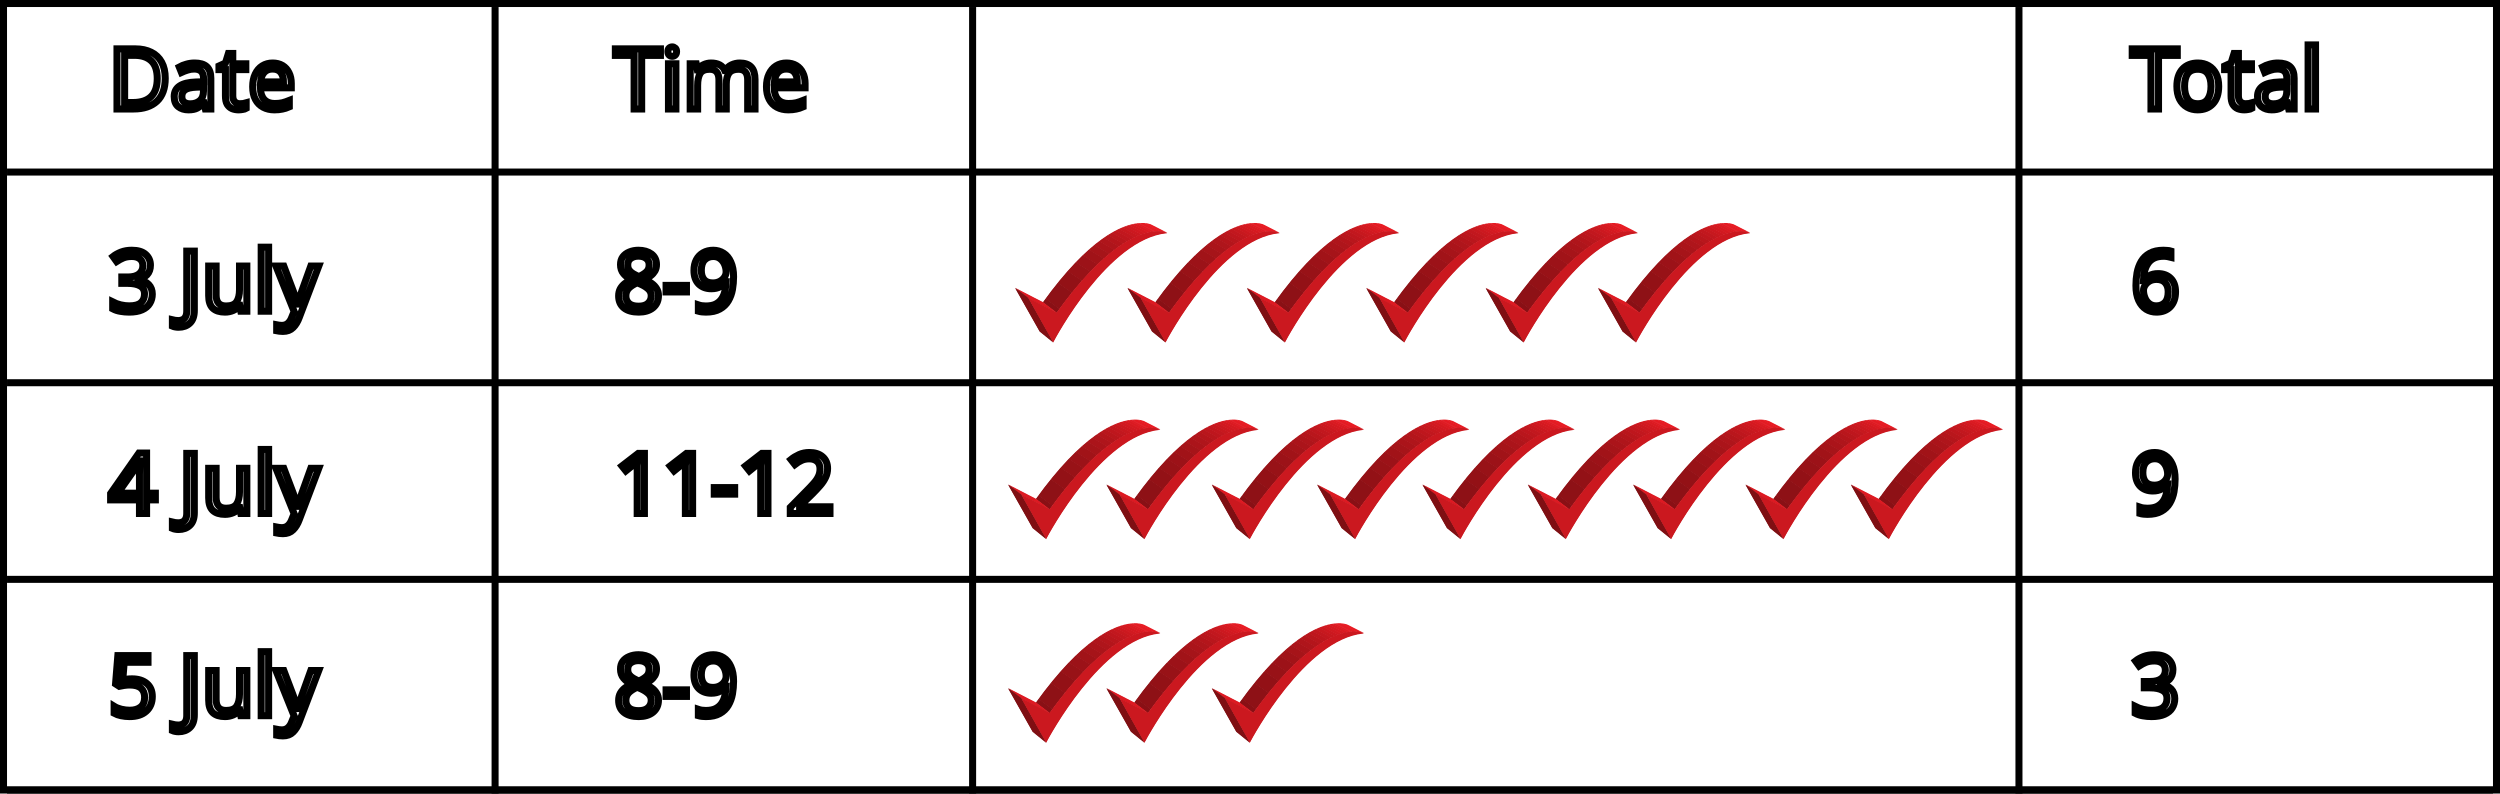
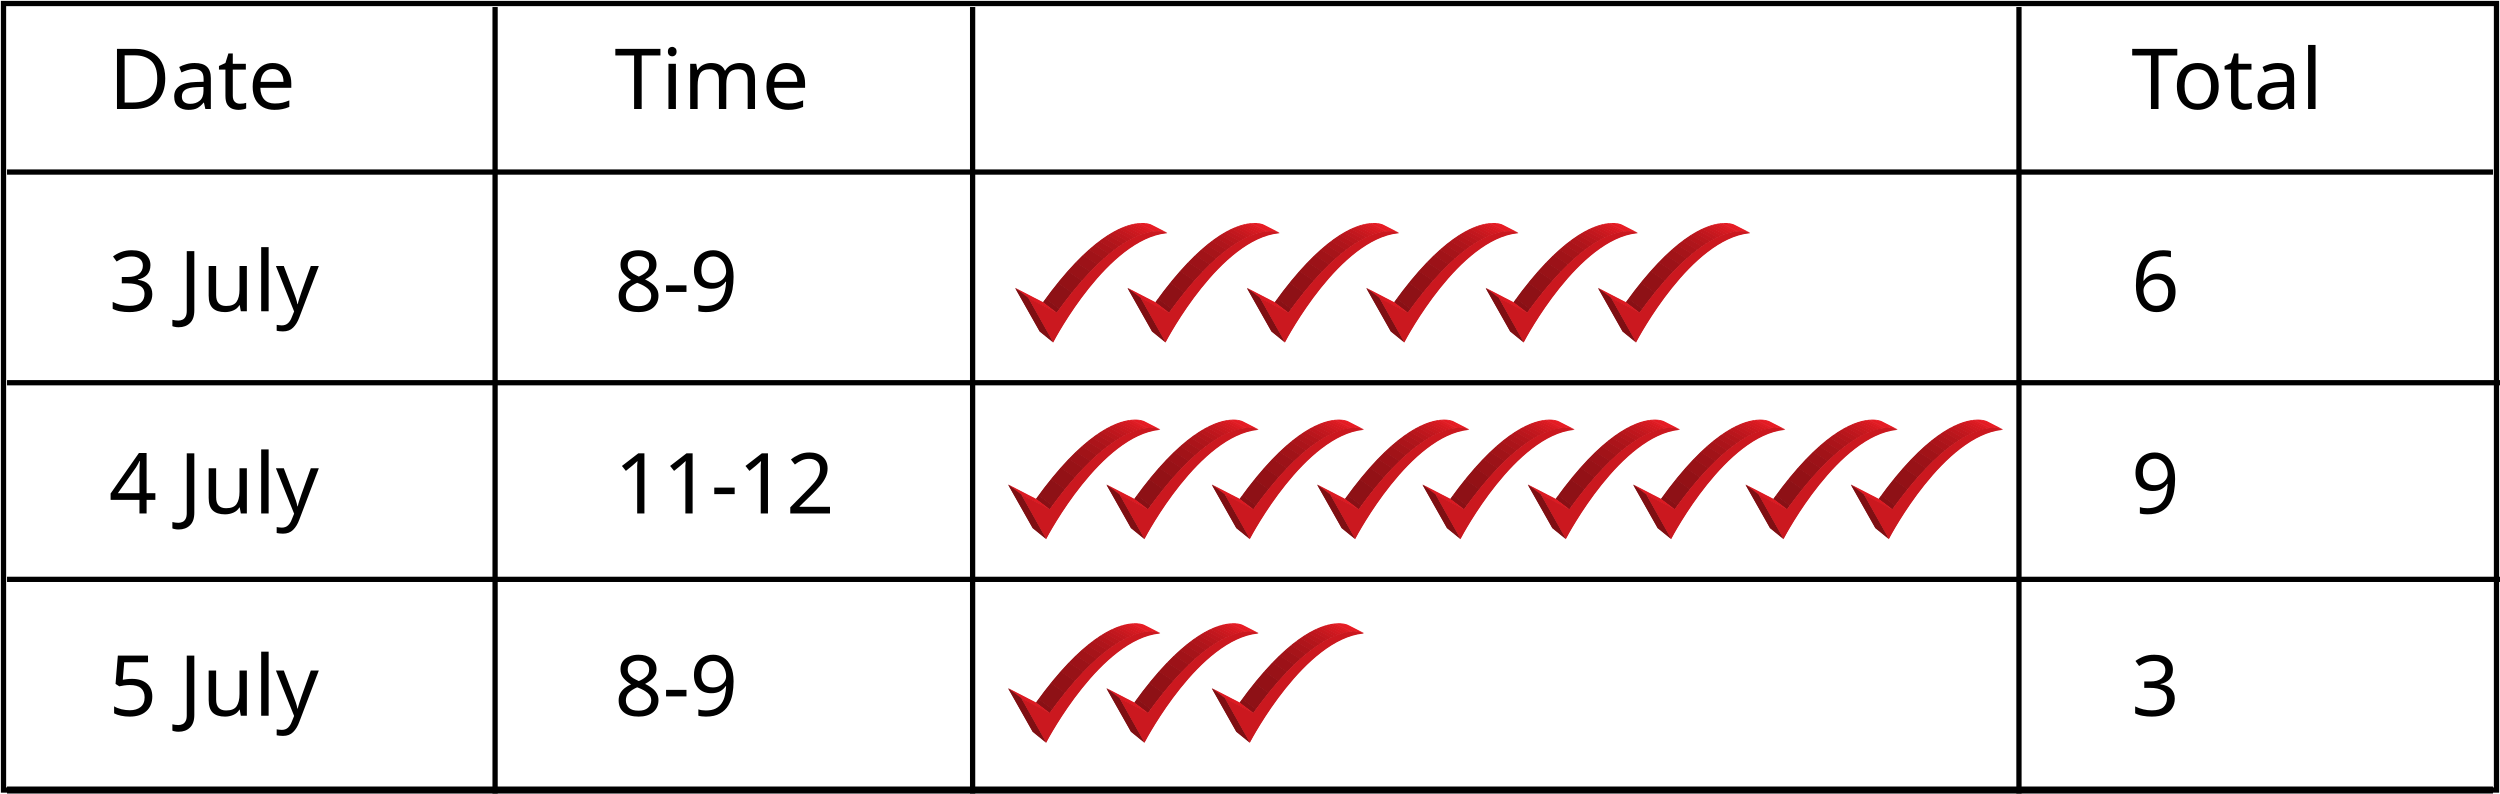
<svg xmlns="http://www.w3.org/2000/svg" xmlns:xlink="http://www.w3.org/1999/xlink" version="1.1" id="Layer_1" x="0px" y="0px" width="356px" height="113px" viewBox="0 0 356 113" enable-background="new 0 0 356 113" xml:space="preserve">
-   <symbol id="Check_Mark" viewBox="-54.474 -41.663 108.951 83.321">
+   <symbol id="Check_Mark" viewBox="-54.476 -41.661 108.951 83.322">
    <g>
      <g>
        <g enable-background="new    ">
          <g enable-background="new    ">
-             <defs>
-               <path id="SVGID_1_" enable-background="new    " d="M44.976,35.801l-11.275,5.716c1.545,0.15,2.893,0.168,4.046,0.11        c1.152-0.058,2.111-0.191,2.883-0.346c0.771-0.155,1.354-0.33,1.754-0.472c0.4-0.142,0.618-0.25,0.657-0.27l11.436-5.706        c-0.04,0.02-0.261,0.13-0.667,0.273c-0.407,0.144-1,0.321-1.783,0.477c-0.784,0.155-1.76,0.289-2.932,0.344        C47.921,35.983,46.55,35.96,44.976,35.801z" />
-             </defs>
-             <clipPath id="SVGID_2_">
-               <use xlink:href="#SVGID_1_" overflow="visible" />
-             </clipPath>
-             <g clip-path="url(#SVGID_2_)" enable-background="new    ">
-               <path fill="#DF1A22" d="M44.976,35.801l-11.275,5.716c0.09,0.008,0.179,0.017,0.268,0.024s0.176,0.016,0.264,0.022        s0.174,0.014,0.26,0.02c0.085,0.006,0.171,0.012,0.255,0.018l11.294-5.711c-0.086-0.006-0.173-0.012-0.26-0.019        c-0.087-0.006-0.175-0.014-0.264-0.021s-0.178-0.015-0.269-0.023C45.158,35.819,45.067,35.811,44.976,35.801" />
-               <path fill="#E41B23" d="M46.041,35.891l-11.294,5.711c0.335,0.021,0.659,0.036,0.973,0.045s0.617,0.013,0.91,0.012        c0.293-0.001,0.576-0.008,0.848-0.018c0.272-0.011,0.534-0.025,0.786-0.044l11.356-5.699c-0.256,0.018-0.523,0.032-0.8,0.042        c-0.277,0.01-0.565,0.015-0.863,0.016c-0.298,0-0.607-0.004-0.926-0.015C46.712,35.93,46.382,35.914,46.041,35.891" />
-               <path fill="#E81B23" d="M49.621,35.897l-11.356,5.699c0.518-0.038,0.993-0.091,1.425-0.153        c0.432-0.063,0.822-0.134,1.169-0.209c0.347-0.075,0.652-0.154,0.916-0.23s0.486-0.15,0.667-0.215l11.427-5.703        c-0.184,0.066-0.41,0.141-0.678,0.218c-0.268,0.077-0.578,0.156-0.931,0.232c-0.353,0.075-0.749,0.147-1.188,0.209        C50.631,35.808,50.148,35.86,49.621,35.897" />
-               <path fill="#E41B23" d="M53.868,35.086l-11.427,5.703c0.091-0.033,0.171-0.064,0.242-0.092c0.07-0.028,0.13-0.053,0.18-0.075        c0.05-0.021,0.09-0.04,0.119-0.054c0.03-0.014,0.049-0.023,0.059-0.028l11.436-5.706c-0.009,0.005-0.029,0.015-0.059,0.029        c-0.03,0.014-0.07,0.033-0.121,0.054c-0.051,0.022-0.112,0.048-0.183,0.076S53.96,35.053,53.868,35.086" />
+             <g>
+               <defs>
+                 <path id="SVGID_1_" d="M44.975,35.803L33.7,41.519c1.545,0.15,2.893,0.168,4.046,0.11c1.152-0.058,2.111-0.191,2.883-0.346         c0.771-0.155,1.354-0.33,1.754-0.473c0.4-0.142,0.618-0.25,0.657-0.27l11.436-5.706c-0.04,0.02-0.261,0.13-0.667,0.273         c-0.407,0.144-1,0.32-1.783,0.477c-0.784,0.155-1.76,0.289-2.932,0.344C47.919,35.985,46.548,35.962,44.975,35.803z" />
+               </defs>
+               <clipPath id="SVGID_2_">
+                 <use xlink:href="#SVGID_1_" overflow="visible" />
+               </clipPath>
+               <g clip-path="url(#SVGID_2_)" enable-background="new    ">
+                 <path fill="#DF1A22" d="M44.975,35.803L33.7,41.519c0.09,0.009,0.179,0.018,0.268,0.024c0.089,0.007,0.176,0.016,0.264,0.022         c0.088,0.006,0.174,0.014,0.26,0.02c0.085,0.006,0.171,0.012,0.255,0.018l11.294-5.711c-0.086-0.006-0.173-0.012-0.26-0.019         c-0.087-0.006-0.175-0.014-0.264-0.021c-0.089-0.007-0.178-0.015-0.269-0.022S45.065,35.813,44.975,35.803" />
+                 <path fill="#E41B23" d="M46.04,35.893l-11.294,5.711c0.335,0.021,0.659,0.036,0.973,0.046         c0.314,0.009,0.617,0.013,0.91,0.012s0.576-0.008,0.848-0.019s0.534-0.024,0.786-0.044L49.619,35.9         c-0.256,0.018-0.523,0.031-0.8,0.042c-0.277,0.01-0.565,0.015-0.863,0.016c-0.298,0-0.607-0.004-0.926-0.015         C46.71,35.932,46.38,35.916,46.04,35.893" />
+                 <path fill="#E81B23" d="M49.62,35.899l-11.356,5.698c0.518-0.038,0.993-0.091,1.425-0.152         c0.432-0.063,0.822-0.135,1.169-0.209c0.347-0.075,0.652-0.154,0.916-0.23c0.264-0.076,0.486-0.15,0.667-0.215l11.427-5.703         c-0.184,0.066-0.41,0.141-0.678,0.218s-0.578,0.156-0.931,0.232c-0.353,0.075-0.749,0.146-1.188,0.209         C50.629,35.81,50.146,35.862,49.62,35.899" />
+                 <path fill="#E41B23" d="M53.867,35.088l-11.427,5.703c0.091-0.033,0.171-0.064,0.242-0.092c0.07-0.028,0.13-0.054,0.18-0.075         c0.05-0.021,0.09-0.04,0.119-0.054c0.03-0.015,0.049-0.023,0.059-0.028l11.436-5.706c-0.009,0.005-0.029,0.015-0.059,0.029         c-0.03,0.014-0.07,0.033-0.121,0.054c-0.051,0.022-0.112,0.048-0.183,0.076C54.042,35.023,53.958,35.055,53.867,35.088" />
+               </g>
            </g>
          </g>
          <g enable-background="new    ">
-             <defs>
-               <path id="SVGID_3_" enable-background="new    " d="M-24.778-20.981l-9.786,7.209c8.252,11.21,15.922,20.216,22.968,27.431        c7.026,7.195,13.423,12.6,19.158,16.637c5.714,4.023,10.769,6.686,15.138,8.415c4.354,1.722,8.027,2.517,11.001,2.806        l11.275-5.716c-3.028-0.306-6.772-1.13-11.211-2.906c-4.456-1.782-9.614-4.523-15.45-8.657        C12.457,20.089,5.919,14.54-1.268,7.156C-8.475-0.248-16.325-9.486-24.778-20.981z" />
-             </defs>
-             <clipPath id="SVGID_4_">
-               <use xlink:href="#SVGID_3_" overflow="visible" />
-             </clipPath>
-             <g clip-path="url(#SVGID_4_)" enable-background="new    ">
-               <path fill="#891015" d="M-24.778-20.981l-9.786,7.209c0.161,0.218,0.321,0.435,0.48,0.651c0.16,0.216,0.32,0.432,0.479,0.646        c0.16,0.215,0.319,0.429,0.479,0.642s0.318,0.425,0.477,0.637l9.833-7.144c-0.163-0.217-0.325-0.435-0.488-0.653        s-0.326-0.438-0.49-0.658s-0.327-0.441-0.491-0.663S-24.614-20.757-24.778-20.981" />
-               <path fill="#8E1116" d="M-22.816-18.339l-9.833,7.144c0.75,0.999,1.496,1.98,2.236,2.943c0.74,0.962,1.476,1.907,2.206,2.834        s1.456,1.836,2.176,2.729c0.72,0.892,1.436,1.766,2.146,2.624l10.042-6.859c-0.727-0.879-1.459-1.776-2.196-2.691        c-0.737-0.915-1.48-1.848-2.228-2.798c-0.748-0.951-1.501-1.92-2.259-2.907C-21.285-16.309-22.048-17.314-22.816-18.339" />
-               <path fill="#931116" d="M-13.843-6.925l-10.042,6.859c0.601,0.726,1.198,1.439,1.792,2.141        c0.593,0.702,1.184,1.391,1.77,2.069c0.586,0.677,1.169,1.343,1.748,1.997c0.579,0.654,1.154,1.296,1.725,1.927l10.208-6.649        c-0.585-0.647-1.173-1.306-1.766-1.977s-1.188-1.354-1.789-2.049c-0.6-0.695-1.204-1.402-1.812-2.122        C-12.616-5.448-13.228-6.18-13.843-6.925" />
-               <path fill="#981217" d="M-6.643,1.419l-10.208,6.649c0.5,0.552,0.998,1.095,1.492,1.63c0.495,0.535,0.986,1.061,1.474,1.578        c0.488,0.517,0.974,1.026,1.457,1.526c0.483,0.5,0.962,0.992,1.439,1.476l10.343-6.487C-1.134,7.295-1.625,6.79-2.118,6.277        c-0.494-0.514-0.991-1.036-1.49-1.566c-0.5-0.531-1.002-1.07-1.508-1.619C-5.623,2.543-6.131,1.985-6.643,1.419" />
-               <path fill="#9C1218" d="M-0.646,7.792l-10.343,6.487c0.426,0.432,0.851,0.858,1.272,1.278s0.841,0.832,1.258,1.239        c0.417,0.406,0.831,0.806,1.243,1.2s0.822,0.781,1.229,1.162l10.456-6.359c-0.417-0.391-0.835-0.789-1.257-1.192        c-0.421-0.404-0.845-0.814-1.271-1.232C1.514,9.957,1.085,9.533,0.654,9.103C0.223,8.672-0.21,8.235-0.646,7.792" />
-               <path fill="#A11318" d="M4.469,12.798l-10.456,6.359c0.374,0.35,0.746,0.694,1.116,1.034c0.37,0.339,0.738,0.673,1.104,1.002        s0.729,0.653,1.091,0.972s0.721,0.633,1.079,0.942l10.554-6.254c-0.365-0.317-0.733-0.639-1.103-0.966        c-0.37-0.328-0.742-0.66-1.115-0.998c-0.374-0.338-0.75-0.681-1.128-1.029C5.231,13.511,4.851,13.158,4.469,12.798" />
-               <path fill="#A61419" d="M8.956,16.853l-10.554,6.254c0.333,0.287,0.664,0.57,0.993,0.849c0.329,0.279,0.657,0.554,0.982,0.824        s0.65,0.537,0.972,0.799c0.322,0.262,0.642,0.521,0.961,0.774l10.64-6.167c-0.326-0.261-0.653-0.526-0.982-0.795        s-0.66-0.542-0.993-0.82s-0.668-0.56-1.004-0.846C9.635,17.439,9.296,17.148,8.956,16.853" />
-               <path fill="#AB141A" d="M12.951,20.187l-10.64,6.167c0.3,0.239,0.6,0.476,0.897,0.708s0.593,0.461,0.887,0.687        c0.294,0.226,0.586,0.447,0.877,0.666s0.58,0.434,0.868,0.645l10.716-6.093c-0.294-0.217-0.589-0.438-0.887-0.662        c-0.297-0.225-0.596-0.453-0.896-0.684c-0.3-0.231-0.603-0.466-0.906-0.705S13.258,20.433,12.951,20.187" />
-               <path fill="#AF151B" d="M16.557,22.966L5.841,29.059c0.275,0.202,0.548,0.401,0.82,0.597c0.272,0.196,0.542,0.389,0.812,0.579        s0.537,0.376,0.803,0.561c0.266,0.184,0.531,0.365,0.794,0.542l10.785-6.03c-0.269-0.183-0.539-0.369-0.811-0.558        c-0.272-0.189-0.545-0.381-0.82-0.576c-0.274-0.195-0.551-0.393-0.829-0.594C17.117,23.378,16.838,23.174,16.557,22.966" />
-               <path fill="#B4151B" d="M19.854,25.308l-10.785,6.03c0.254,0.172,0.508,0.341,0.759,0.508        c0.252,0.167,0.502,0.331,0.751,0.492c0.249,0.162,0.497,0.32,0.743,0.476c0.246,0.156,0.491,0.309,0.734,0.46l10.848-5.976        c-0.249-0.155-0.499-0.313-0.75-0.473c-0.251-0.161-0.504-0.323-0.758-0.489c-0.254-0.166-0.51-0.334-0.767-0.505        C20.373,25.659,20.114,25.484,19.854,25.308" />
-               <path fill="#B9161C" d="M22.905,27.298l-10.848,5.976c0.238,0.147,0.475,0.293,0.71,0.436s0.47,0.283,0.703,0.42        c0.232,0.138,0.464,0.273,0.694,0.406c0.23,0.133,0.458,0.264,0.686,0.392l10.906-5.929c-0.232-0.132-0.465-0.267-0.701-0.403        c-0.235-0.137-0.471-0.276-0.708-0.418c-0.238-0.142-0.477-0.286-0.717-0.433C23.39,27.599,23.148,27.45,22.905,27.298" />
-               <path fill="#BE161D" d="M25.756,28.999L14.85,34.928c0.225,0.127,0.449,0.252,0.671,0.375        c0.222,0.123,0.443,0.243,0.663,0.361s0.438,0.234,0.656,0.348c0.217,0.114,0.433,0.225,0.647,0.334l10.96-5.888        c-0.219-0.112-0.439-0.228-0.661-0.344c-0.221-0.117-0.444-0.236-0.668-0.358c-0.225-0.122-0.45-0.246-0.677-0.372        S25.986,29.13,25.756,28.999" />
-               <path fill="#C2171E" d="M28.448,30.458l-10.96,5.888c0.215,0.11,0.428,0.217,0.64,0.323c0.212,0.105,0.423,0.208,0.633,0.31        c0.209,0.101,0.417,0.2,0.624,0.297c0.207,0.097,0.413,0.192,0.617,0.286l11.011-5.852c-0.208-0.096-0.418-0.194-0.629-0.294        c-0.211-0.1-0.423-0.203-0.637-0.307c-0.214-0.104-0.429-0.211-0.646-0.319S28.667,30.571,28.448,30.458" />
-               <path fill="#C7181E" d="M31.013,31.71l-11.011,5.852c0.208,0.095,0.415,0.188,0.621,0.279c0.205,0.091,0.409,0.18,0.612,0.267        s0.404,0.172,0.604,0.255s0.398,0.164,0.596,0.243l11.06-5.82c-0.201-0.082-0.403-0.166-0.607-0.251        c-0.204-0.085-0.409-0.173-0.616-0.263c-0.207-0.089-0.415-0.181-0.625-0.275S31.225,31.808,31.013,31.71" />
-               <path fill="#CC181F" d="M33.493,32.786l-11.06,5.82c0.204,0.082,0.407,0.162,0.608,0.24c0.201,0.078,0.4,0.154,0.599,0.228        c0.198,0.074,0.395,0.146,0.59,0.216c0.195,0.07,0.389,0.139,0.581,0.205l11.106-5.792c-0.196-0.068-0.393-0.139-0.592-0.211        c-0.199-0.072-0.399-0.146-0.602-0.223c-0.202-0.076-0.406-0.155-0.611-0.235C33.908,32.953,33.701,32.87,33.493,32.786" />
-               <path fill="#D11920" d="M35.917,33.703l-11.106,5.792c0.203,0.07,0.404,0.138,0.604,0.204s0.397,0.13,0.594,0.192        c0.196,0.063,0.391,0.122,0.584,0.181c0.193,0.058,0.384,0.114,0.574,0.168l11.152-5.767        c-0.193-0.056-0.388-0.114-0.585-0.174s-0.395-0.122-0.595-0.186c-0.2-0.064-0.402-0.13-0.605-0.199        C36.33,33.846,36.125,33.775,35.917,33.703" />
-               <path fill="#D51920" d="M38.319,34.473L27.167,40.24c0.206,0.059,0.41,0.116,0.611,0.17c0.202,0.055,0.402,0.107,0.6,0.158        s0.394,0.099,0.587,0.145c0.194,0.046,0.386,0.091,0.576,0.133L40.739,35.1c-0.193-0.044-0.389-0.09-0.586-0.138        c-0.198-0.048-0.397-0.098-0.599-0.15c-0.202-0.052-0.405-0.106-0.611-0.163C38.737,34.592,38.529,34.534,38.319,34.473" />
-               <path fill="#DA1A21" d="M40.739,35.1l-11.198,5.745c0.216,0.048,0.43,0.094,0.64,0.137c0.211,0.043,0.419,0.084,0.625,0.123        c0.206,0.039,0.409,0.074,0.609,0.108c0.201,0.034,0.398,0.065,0.594,0.095l11.244-5.727        c-0.199-0.031-0.401-0.064-0.605-0.099s-0.411-0.073-0.621-0.113s-0.422-0.083-0.636-0.127        C41.176,35.197,40.959,35.149,40.739,35.1" />
-               <path fill="#DF1A22" d="M43.253,35.581l-11.244,5.727c0.147,0.022,0.292,0.043,0.436,0.063        c0.144,0.02,0.287,0.038,0.427,0.056c0.141,0.018,0.281,0.034,0.419,0.049c0.138,0.016,0.274,0.03,0.41,0.043l11.275-5.716        c-0.138-0.014-0.277-0.029-0.417-0.045c-0.141-0.016-0.283-0.033-0.427-0.052c-0.144-0.018-0.289-0.038-0.435-0.059        C43.55,35.625,43.402,35.604,43.253,35.581" />
+             <g>
+               <defs>
+                 <path id="SVGID_3_" d="M-24.779-20.979l-9.786,7.209C-26.313-2.56-18.644,6.446-11.598,13.661         c7.026,7.194,13.423,12.6,19.158,16.637c5.714,4.023,10.769,6.687,15.138,8.415c4.354,1.722,8.027,2.517,11.001,2.806         l11.275-5.716c-3.028-0.306-6.772-1.13-11.211-2.906c-4.456-1.781-9.614-4.522-15.45-8.656         C12.456,20.091,5.917,14.542-1.27,7.158C-8.477-0.246-16.327-9.484-24.779-20.979z" />
+               </defs>
+               <clipPath id="SVGID_4_">
+                 <use xlink:href="#SVGID_3_" overflow="visible" />
+               </clipPath>
+               <g clip-path="url(#SVGID_4_)" enable-background="new    ">
+                 <path fill="#891015" d="M-24.779-20.979l-9.786,7.209c0.161,0.219,0.321,0.436,0.48,0.651c0.16,0.216,0.32,0.432,0.479,0.646         c0.16,0.215,0.319,0.429,0.479,0.642s0.318,0.425,0.477,0.637l9.833-7.144c-0.163-0.217-0.325-0.436-0.488-0.653         c-0.163-0.218-0.326-0.438-0.49-0.658c-0.164-0.22-0.327-0.44-0.491-0.663C-24.451-20.534-24.615-20.755-24.779-20.979" />
+                 <path fill="#8E1116" d="M-22.817-18.337l-9.833,7.144c0.75,0.999,1.496,1.98,2.236,2.943c0.74,0.962,1.476,1.907,2.206,2.834         s1.456,1.836,2.176,2.729c0.72,0.893,1.436,1.767,2.146,2.624l10.042-6.858c-0.727-0.879-1.459-1.776-2.196-2.691         c-0.737-0.915-1.48-1.848-2.228-2.798c-0.748-0.951-1.501-1.92-2.259-2.907C-21.287-16.307-22.049-17.313-22.817-18.337" />
+                 <path fill="#931116" d="M-13.844-6.923l-10.042,6.858c0.601,0.727,1.198,1.439,1.792,2.142         c0.593,0.702,1.184,1.391,1.77,2.068c0.586,0.678,1.169,1.344,1.748,1.997c0.579,0.654,1.154,1.296,1.725,1.928l10.208-6.649         C-7.229,0.774-7.816,0.115-8.41-0.556c-0.593-0.671-1.188-1.354-1.789-2.05c-0.6-0.694-1.204-1.401-1.812-2.121         C-12.618-5.446-13.229-6.178-13.844-6.923" />
+                 <path fill="#981217" d="M-6.645,1.421L-16.853,8.07c0.5,0.552,0.998,1.095,1.492,1.63c0.495,0.535,0.986,1.061,1.474,1.578         c0.488,0.517,0.974,1.025,1.457,1.525c0.483,0.5,0.962,0.992,1.439,1.477l10.343-6.487C-1.135,7.297-1.626,6.792-2.12,6.279         c-0.494-0.515-0.991-1.036-1.49-1.566c-0.5-0.531-1.002-1.07-1.508-1.619C-5.625,2.545-6.132,1.987-6.645,1.421" />
+                 <path fill="#9C1218" d="M-0.647,7.794l-10.343,6.487c0.426,0.432,0.851,0.857,1.272,1.277         c0.421,0.42,0.841,0.832,1.258,1.239c0.417,0.406,0.831,0.806,1.243,1.2c0.412,0.394,0.822,0.781,1.229,1.162l10.456-6.359         C4.05,12.41,3.632,12.012,3.21,11.609c-0.421-0.404-0.845-0.814-1.271-1.232C1.513,9.959,1.083,9.535,0.652,9.104         C0.222,8.674-0.211,8.237-0.647,7.794" />
+                 <path fill="#A11318" d="M4.468,12.8l-10.456,6.359c0.374,0.35,0.746,0.693,1.116,1.034c0.37,0.339,0.738,0.673,1.104,1.002         c0.366,0.329,0.729,0.652,1.091,0.972c0.362,0.319,0.721,0.633,1.079,0.942l10.554-6.255         c-0.365-0.316-0.733-0.639-1.103-0.966c-0.37-0.328-0.742-0.66-1.115-0.998c-0.374-0.338-0.75-0.681-1.128-1.028         C5.229,13.513,4.85,13.16,4.468,12.8" />
+                 <path fill="#A61419" d="M8.955,16.854L-1.6,23.109c0.333,0.286,0.664,0.569,0.993,0.849s0.657,0.554,0.982,0.824         c0.325,0.27,0.65,0.537,0.972,0.799c0.322,0.262,0.642,0.521,0.961,0.773l10.64-6.167c-0.326-0.261-0.653-0.525-0.982-0.795         c-0.329-0.269-0.66-0.542-0.993-0.819c-0.333-0.278-0.668-0.561-1.004-0.847C9.633,17.441,9.294,17.15,8.955,16.854" />
+                 <path fill="#AB141A" d="M12.95,20.188L2.31,26.355c0.3,0.239,0.6,0.477,0.897,0.708c0.297,0.232,0.593,0.462,0.887,0.688         c0.294,0.226,0.586,0.447,0.877,0.666s0.58,0.434,0.868,0.645l10.716-6.093c-0.294-0.217-0.589-0.438-0.887-0.662         c-0.297-0.225-0.596-0.453-0.896-0.684c-0.3-0.231-0.603-0.466-0.906-0.705C13.563,20.679,13.256,20.435,12.95,20.188" />
+                 <path fill="#AF151B" d="M16.556,22.968L5.839,29.061c0.275,0.202,0.548,0.401,0.82,0.598         c0.272,0.195,0.542,0.389,0.812,0.579c0.27,0.189,0.537,0.376,0.803,0.561s0.531,0.365,0.794,0.542l10.785-6.03         c-0.269-0.183-0.539-0.368-0.811-0.558s-0.545-0.381-0.82-0.576c-0.274-0.195-0.551-0.393-0.829-0.594         C17.116,23.38,16.836,23.176,16.556,22.968" />
+                 <path fill="#B4151B" d="M19.853,25.31L9.067,31.34c0.254,0.172,0.508,0.341,0.759,0.508c0.252,0.167,0.502,0.331,0.751,0.492         c0.249,0.162,0.497,0.32,0.743,0.477c0.246,0.155,0.491,0.309,0.734,0.46L22.902,27.3c-0.249-0.155-0.499-0.313-0.75-0.473         c-0.251-0.161-0.504-0.323-0.758-0.489s-0.51-0.334-0.767-0.505C20.372,25.661,20.112,25.486,19.853,25.31" />
+                 <path fill="#B9161C" d="M22.903,27.3l-10.848,5.977c0.238,0.146,0.475,0.293,0.71,0.436s0.47,0.283,0.703,0.42         c0.232,0.138,0.464,0.273,0.694,0.406s0.458,0.264,0.686,0.392l10.906-5.929c-0.232-0.132-0.465-0.267-0.701-0.403         c-0.235-0.137-0.471-0.275-0.708-0.418c-0.238-0.142-0.477-0.286-0.717-0.433C23.389,27.601,23.146,27.452,22.903,27.3" />
+                 <path fill="#BE161D" d="M25.754,29.001L14.849,34.93c0.225,0.127,0.449,0.252,0.671,0.375s0.443,0.243,0.663,0.361         c0.22,0.118,0.438,0.234,0.656,0.348c0.217,0.114,0.433,0.226,0.647,0.334l10.96-5.888c-0.219-0.112-0.439-0.228-0.661-0.344         c-0.221-0.117-0.444-0.236-0.668-0.358c-0.225-0.122-0.45-0.246-0.677-0.372S25.984,29.132,25.754,29.001" />
+                 <path fill="#C2171E" d="M28.447,30.46l-10.96,5.888c0.215,0.11,0.428,0.218,0.64,0.323s0.423,0.208,0.633,0.31         c0.209,0.102,0.417,0.2,0.624,0.298c0.207,0.097,0.413,0.191,0.617,0.285l11.011-5.852c-0.208-0.096-0.418-0.194-0.629-0.294         c-0.211-0.1-0.423-0.203-0.637-0.307c-0.214-0.104-0.429-0.211-0.646-0.319C28.882,30.684,28.666,30.573,28.447,30.46" />
+                 <path fill="#C7181E" d="M31.012,31.712L20,37.563c0.208,0.096,0.415,0.188,0.621,0.279c0.205,0.091,0.409,0.181,0.612,0.268         c0.203,0.087,0.404,0.172,0.604,0.255c0.2,0.083,0.398,0.164,0.596,0.243l11.06-5.82c-0.201-0.082-0.403-0.166-0.607-0.251         c-0.204-0.085-0.409-0.173-0.616-0.263s-0.415-0.182-0.625-0.275S31.224,31.81,31.012,31.712" />
+                 <path fill="#CC181F" d="M33.492,32.788l-11.06,5.82c0.204,0.082,0.407,0.161,0.608,0.239s0.4,0.154,0.599,0.229         c0.198,0.074,0.395,0.146,0.59,0.216s0.389,0.139,0.581,0.205l11.106-5.792c-0.196-0.068-0.393-0.139-0.592-0.211         c-0.199-0.072-0.399-0.146-0.602-0.224c-0.202-0.075-0.406-0.154-0.611-0.234C33.907,32.955,33.7,32.872,33.492,32.788" />
+                 <path fill="#D11920" d="M35.916,33.705L24.81,39.497c0.203,0.07,0.404,0.138,0.604,0.204c0.2,0.065,0.397,0.13,0.594,0.191         c0.196,0.063,0.391,0.122,0.584,0.182c0.193,0.058,0.384,0.113,0.574,0.168l11.152-5.768         c-0.193-0.056-0.388-0.113-0.585-0.174c-0.197-0.06-0.395-0.122-0.595-0.186c-0.2-0.064-0.402-0.13-0.605-0.199         C36.329,33.848,36.124,33.777,35.916,33.705" />
+                 <path fill="#D51920" d="M38.317,34.475l-11.152,5.768c0.206,0.059,0.41,0.116,0.611,0.17c0.202,0.055,0.402,0.106,0.6,0.158         c0.198,0.051,0.394,0.099,0.587,0.145c0.194,0.046,0.386,0.091,0.576,0.133l11.198-5.746         c-0.193-0.044-0.389-0.09-0.586-0.138c-0.198-0.048-0.397-0.098-0.599-0.15c-0.202-0.052-0.405-0.105-0.611-0.162         C38.735,34.594,38.527,34.536,38.317,34.475" />
+                 <path fill="#DA1A21" d="M40.737,35.102L29.54,40.847c0.216,0.048,0.43,0.095,0.64,0.138c0.211,0.043,0.419,0.084,0.625,0.123         c0.206,0.038,0.409,0.073,0.609,0.107c0.201,0.034,0.398,0.065,0.594,0.095l11.244-5.727         c-0.199-0.031-0.401-0.064-0.605-0.099c-0.204-0.035-0.411-0.073-0.621-0.113s-0.422-0.083-0.636-0.127         C41.174,35.199,40.958,35.151,40.737,35.102" />
+                 <path fill="#DF1A22" d="M43.251,35.583L32.007,41.31c0.147,0.022,0.292,0.043,0.436,0.063         c0.144,0.02,0.287,0.038,0.427,0.056c0.141,0.019,0.281,0.034,0.419,0.049c0.138,0.017,0.274,0.03,0.41,0.043l11.275-5.716         c-0.138-0.014-0.277-0.028-0.417-0.045c-0.141-0.016-0.283-0.033-0.427-0.052c-0.144-0.018-0.289-0.038-0.435-0.059         C43.548,35.627,43.4,35.605,43.251,35.583" />
+               </g>
            </g>
          </g>
          <g>
-             <polygon fill="#DD1A22" points="-45.043,-10.807 -54.474,-3.741 -34.564,-13.771 -24.778,-20.981      " />
+             <polygon fill="#DD1A22" points="-45.044,-10.805 -54.476,-3.739 -34.565,-13.77 -24.779,-20.979      " />
          </g>
          <g>
-             <polygon fill="#7F0F13" points="-27.301,-41.663 -36.967,-33.995 -54.474,-3.741 -45.043,-10.807      " />
+             <polygon fill="#7F0F13" points="-27.302,-41.661 -36.968,-33.993 -54.476,-3.739 -45.044,-10.805      " />
          </g>
          <g>
-             <path fill="#CB181F" d="M44.976,35.801c1.574,0.159,2.945,0.182,4.119,0.127c1.172-0.055,2.148-0.189,2.932-0.344       c0.783-0.156,1.376-0.333,1.783-0.477c0.406-0.144,0.627-0.253,0.667-0.273c-0.05-0.004-0.1-0.009-0.15-0.013       s-0.099-0.009-0.149-0.014c-0.049-0.005-0.099-0.01-0.149-0.015s-0.1-0.01-0.15-0.015       c-10.313-1.051-20.437-6.094-29.853-13.151c-9.47-7.098-18.177-16.2-25.629-25.284c-7.466-9.101-13.65-18.158-18.087-25.161       c-4.437-7.002-7.123-11.945-7.611-12.844l-17.742,30.856l20.265-10.174C-16.325-9.486-8.475-0.248-1.268,7.156       c7.187,7.383,13.724,12.933,19.582,17.082c5.836,4.133,10.994,6.875,15.45,8.657C38.204,34.671,41.947,35.496,44.976,35.801z" />
+             <path fill="#CB181F" d="M44.975,35.803c1.574,0.159,2.945,0.183,4.119,0.127c1.172-0.055,2.148-0.188,2.932-0.344       c0.783-0.156,1.376-0.333,1.783-0.477c0.406-0.145,0.627-0.254,0.667-0.273c-0.05-0.004-0.1-0.009-0.15-0.013       c-0.05-0.004-0.099-0.01-0.149-0.015c-0.049-0.005-0.099-0.01-0.149-0.015c-0.05-0.005-0.1-0.01-0.15-0.015       c-10.313-1.052-20.437-6.095-29.853-13.151C14.555,14.53,5.848,5.428-1.604-3.656c-7.466-9.101-13.65-18.158-18.087-25.161       c-4.437-7.002-7.123-11.944-7.611-12.844l-17.742,30.856l20.265-10.175C-16.327-9.484-8.477-0.246-1.27,7.158       c7.187,7.383,13.724,12.933,19.582,17.082c5.836,4.133,10.994,6.875,15.45,8.656C38.203,34.673,41.945,35.498,44.975,35.803z" />
          </g>
        </g>
      </g>
    </g>
  </symbol>
  <rect x="15.5" y="7" fill="none" width="340.376" height="105.5" />
-   <text transform="matrix(1 0 0 1 15.5 15.52)">
-     <tspan x="0" y="0" fill="none" stroke="#000000" font-family="'MyriadPro-Regular'" font-size="12">Date</tspan>
-     <tspan x="23.759" y="0" fill="none" stroke="#000000" font-family="'MyriadPro-Regular'" font-size="12" letter-spacing="9">	</tspan>
-     <tspan x="35.999" y="0" fill="none" stroke="#000000" font-family="'MyriadPro-Regular'" font-size="12" letter-spacing="33">	</tspan>
-     <tspan x="71.999" y="0" fill="none" stroke="#000000" font-family="'MyriadPro-Regular'" font-size="12">Time</tspan>
-     <tspan x="96.791" y="0" fill="none" stroke="#000000" font-family="'MyriadPro-Regular'" font-size="12" letter-spacing="8">	</tspan>
-     <tspan x="107.999" y="0" fill="none" stroke="#000000" font-family="'MyriadPro-Regular'" font-size="12" letter-spacing="33">					</tspan>
-     <tspan x="287.999" y="0" fill="none" stroke="#000000" font-family="'MyriadPro-Regular'" font-size="12">Total</tspan>
-     <tspan x="0" y="28.8" fill="none" stroke="#000000" font-family="'MyriadPro-Regular'" font-size="12">3 July</tspan>
-     <tspan x="28.235" y="28.8" fill="none" stroke="#000000" font-family="'MyriadPro-Regular'" font-size="12" letter-spacing="5">	</tspan>
-     <tspan x="36" y="28.8" fill="none" stroke="#000000" font-family="'MyriadPro-Regular'" font-size="12" letter-spacing="33">	</tspan>
-     <tspan x="72" y="28.8" fill="none" stroke="#000000" font-family="'MyriadPro-Regular'" font-size="12">8-9</tspan>
-     <tspan x="87.996" y="28.8" fill="none" stroke="#000000" font-family="'MyriadPro-Regular'" font-size="12" letter-spacing="17">	</tspan>
-     <tspan x="108" y="28.8" fill="none" stroke="#000000" font-family="'MyriadPro-Regular'" font-size="12" letter-spacing="33">					</tspan>
-     <tspan x="288" y="28.8" fill="none" stroke="#000000" font-family="'MyriadPro-Regular'" font-size="12">6</tspan>
-     <tspan x="0" y="57.6" fill="none" stroke="#000000" font-family="'MyriadPro-Regular'" font-size="12">4 July</tspan>
-     <tspan x="28.235" y="57.6" fill="none" stroke="#000000" font-family="'MyriadPro-Regular'" font-size="12" letter-spacing="5">	</tspan>
-     <tspan x="36" y="57.6" fill="none" stroke="#000000" font-family="'MyriadPro-Regular'" font-size="12" letter-spacing="33">	</tspan>
-     <tspan x="72" y="57.6" fill="none" stroke="#000000" font-family="'MyriadPro-Regular'" font-size="12">11-12</tspan>
-     <tspan x="100.307" y="57.6" fill="none" stroke="#000000" font-family="'MyriadPro-Regular'" font-size="12" letter-spacing="5">	</tspan>
-     <tspan x="108" y="57.6" fill="none" stroke="#000000" font-family="'MyriadPro-Regular'" font-size="12" letter-spacing="33">					</tspan>
-     <tspan x="288" y="57.6" fill="none" stroke="#000000" font-family="'MyriadPro-Regular'" font-size="12">9</tspan>
-     <tspan x="0" y="86.4" fill="none" stroke="#000000" font-family="'MyriadPro-Regular'" font-size="12">5 July</tspan>
-     <tspan x="28.235" y="86.4" fill="none" stroke="#000000" font-family="'MyriadPro-Regular'" font-size="12" letter-spacing="5">	</tspan>
-     <tspan x="36" y="86.4" fill="none" stroke="#000000" font-family="'MyriadPro-Regular'" font-size="12" letter-spacing="33">	</tspan>
-     <tspan x="72" y="86.4" fill="none" stroke="#000000" font-family="'MyriadPro-Regular'" font-size="12">8-9</tspan>
-     <tspan x="87.996" y="86.4" fill="none" stroke="#000000" font-family="'MyriadPro-Regular'" font-size="12" letter-spacing="17">	</tspan>
-     <tspan x="108" y="86.4" fill="none" stroke="#000000" font-family="'MyriadPro-Regular'" font-size="12" letter-spacing="33">					</tspan>
-     <tspan x="288" y="86.4" fill="none" stroke="#000000" font-family="'MyriadPro-Regular'" font-size="12">3</tspan>
-   </text>
-   <line fill="none" stroke="#000000" stroke-miterlimit="10" x1="70.5" y1="1" x2="70.5" y2="113" />
-   <line fill="none" stroke="#000000" stroke-miterlimit="10" x1="138.5" y1="1" x2="138.5" y2="113" />
-   <line fill="none" stroke="#000000" stroke-miterlimit="10" x1="287.5" y1="1" x2="287.5" y2="113" />
-   <rect x="0.5" y="0.5" fill="none" stroke="#000000" width="355" height="112" />
-   <line fill="none" stroke="#000000" stroke-miterlimit="10" x1="1" y1="24.5" x2="355" y2="24.5" />
-   <line fill="none" stroke="#000000" stroke-miterlimit="10" x1="1" y1="54.5" x2="356" y2="54.5" />
-   <line fill="none" stroke="#000000" stroke-miterlimit="10" x1="1" y1="82.5" x2="356" y2="82.5" />
+   <text transform="matrix(1 0 0 1 15.5 15.52)" font-family="'MyriadPro-Regular'" font-size="12">Date</text>
+   <text transform="matrix(1 0 0 1 39.2588 15.52)" fill="none" stroke="#000000" font-family="'MyriadPro-Regular'" font-size="12" letter-spacing="9"> </text>
+   <text transform="matrix(1 0 0 1 51.499 15.52)" fill="none" stroke="#000000" font-family="'MyriadPro-Regular'" font-size="12" letter-spacing="33"> </text>
+   <text transform="matrix(1 0 0 1 87.499 15.52)" font-family="'MyriadPro-Regular'" font-size="12">Time</text>
+   <text transform="matrix(1 0 0 1 112.291 15.52)" fill="none" stroke="#000000" font-family="'MyriadPro-Regular'" font-size="12" letter-spacing="7"> </text>
+   <text transform="matrix(1 0 0 1 123.499 15.52)" fill="none" stroke="#000000" font-family="'MyriadPro-Regular'" font-size="12" letter-spacing="33">     </text>
+   <text transform="matrix(1 0 0 1 303.499 15.52)" font-family="'MyriadPro-Regular'" font-size="12">Total</text>
+   <text transform="matrix(1 0 0 1 15.5 44.3198)" font-family="'MyriadPro-Regular'" font-size="12">3 July</text>
+   <text transform="matrix(1 0 0 1 43.7349 44.3198)" fill="none" stroke="#000000" font-family="'MyriadPro-Regular'" font-size="12" letter-spacing="4"> </text>
+   <text transform="matrix(1 0 0 1 51.5 44.3198)" fill="none" stroke="#000000" font-family="'MyriadPro-Regular'" font-size="12" letter-spacing="33"> </text>
+   <text transform="matrix(1 0 0 1 87.5 44.3198)" font-family="'MyriadPro-Regular'" font-size="12">8-9</text>
+   <text transform="matrix(1 0 0 1 103.4961 44.3198)" fill="none" stroke="#000000" font-family="'MyriadPro-Regular'" font-size="12" letter-spacing="16"> </text>
+   <text transform="matrix(1 0 0 1 123.5 44.3198)" fill="none" stroke="#000000" font-family="'MyriadPro-Regular'" font-size="12" letter-spacing="33">     </text>
+   <text transform="matrix(1 0 0 1 303.5 44.3198)" font-family="'MyriadPro-Regular'" font-size="12">6</text>
+   <text transform="matrix(1 0 0 1 15.5 73.1191)" font-family="'MyriadPro-Regular'" font-size="12">4 July</text>
+   <text transform="matrix(1 0 0 1 43.7349 73.1191)" fill="none" stroke="#000000" font-family="'MyriadPro-Regular'" font-size="12" letter-spacing="4"> </text>
+   <text transform="matrix(1 0 0 1 51.5 73.1191)" fill="none" stroke="#000000" font-family="'MyriadPro-Regular'" font-size="12" letter-spacing="33"> </text>
+   <text transform="matrix(1 0 0 1 87.5 73.1191)" font-family="'MyriadPro-Regular'" font-size="12">11-12</text>
+   <text transform="matrix(1 0 0 1 115.8071 73.1191)" fill="none" stroke="#000000" font-family="'MyriadPro-Regular'" font-size="12" letter-spacing="4"> </text>
+   <text transform="matrix(1 0 0 1 123.5 73.1191)" fill="none" stroke="#000000" font-family="'MyriadPro-Regular'" font-size="12" letter-spacing="33">     </text>
+   <text transform="matrix(1 0 0 1 303.5 73.1191)" font-family="'MyriadPro-Regular'" font-size="12">9</text>
+   <text transform="matrix(1 0 0 1 15.5 101.9199)" font-family="'MyriadPro-Regular'" font-size="12">5 July</text>
+   <text transform="matrix(1 0 0 1 43.7349 101.9199)" fill="none" stroke="#000000" font-family="'MyriadPro-Regular'" font-size="12" letter-spacing="4"> </text>
+   <text transform="matrix(1 0 0 1 51.5 101.9199)" fill="none" stroke="#000000" font-family="'MyriadPro-Regular'" font-size="12" letter-spacing="33"> </text>
+   <text transform="matrix(1 0 0 1 87.5 101.9199)" font-family="'MyriadPro-Regular'" font-size="12">8-9</text>
+   <text transform="matrix(1 0 0 1 103.4961 101.9199)" fill="none" stroke="#000000" font-family="'MyriadPro-Regular'" font-size="12" letter-spacing="16"> </text>
+   <text transform="matrix(1 0 0 1 123.5 101.9199)" fill="none" stroke="#000000" font-family="'MyriadPro-Regular'" font-size="12" letter-spacing="33">     </text>
+   <text transform="matrix(1 0 0 1 303.5 101.9199)" font-family="'MyriadPro-Regular'" font-size="12">3</text>
+   <line fill="none" stroke="#000000" stroke-width="0.75" stroke-miterlimit="10" x1="70.5" y1="1" x2="70.5" y2="113" />
+   <line fill="none" stroke="#000000" stroke-width="0.75" stroke-miterlimit="10" x1="138.5" y1="1" x2="138.5" y2="113" />
+   <line fill="none" stroke="#000000" stroke-width="0.75" stroke-miterlimit="10" x1="287.5" y1="1" x2="287.5" y2="113" />
+   <rect x="0.5" y="0.5" fill="none" stroke="#000000" stroke-width="0.75" stroke-miterlimit="10" width="355" height="112" />
+   <line fill="none" stroke="#000000" stroke-width="0.75" stroke-miterlimit="10" x1="1" y1="24.5" x2="355" y2="24.5" />
+   <line fill="none" stroke="#000000" stroke-width="0.75" stroke-miterlimit="10" x1="1" y1="54.5" x2="356" y2="54.5" />
+   <line fill="none" stroke="#000000" stroke-width="0.75" stroke-miterlimit="10" x1="1" y1="82.5" x2="356" y2="82.5" />
  <line fill="none" stroke="#000000" stroke-miterlimit="10" x1="1" y1="112.5" x2="355" y2="112.5" />
  <g>
-     <use xlink:href="#Check_Mark" width="108.951" height="83.321" x="-54.474" y="-41.663" transform="matrix(0.1987 0 0 -0.2035 154.3916 68.2988)" overflow="visible" />
-     <use xlink:href="#Check_Mark" width="108.951" height="83.321" x="-54.474" y="-41.663" transform="matrix(0.1987 0 0 -0.2035 154.3911 68.2271)" overflow="visible" />
+     <use xlink:href="#Check_Mark" width="108.951" height="83.322" x="-54.476" y="-41.661" transform="matrix(0.1987 0 0 -0.2035 154.3921 68.2988)" overflow="visible" />
+     <use xlink:href="#Check_Mark" width="108.951" height="83.322" x="-54.476" y="-41.661" transform="matrix(0.1987 0 0 -0.2035 154.3916 68.2275)" overflow="visible" />
  </g>
  <g>
-     <use xlink:href="#Check_Mark" width="108.951" height="83.321" x="-54.474" y="-41.663" transform="matrix(0.1987 0 0 -0.2035 155.3916 40.2993)" overflow="visible" />
-     <use xlink:href="#Check_Mark" width="108.951" height="83.321" x="-54.474" y="-41.663" transform="matrix(0.1987 0 0 -0.2035 155.3906 40.2275)" overflow="visible" />
+     <use xlink:href="#Check_Mark" width="108.951" height="83.322" x="-54.476" y="-41.661" transform="matrix(0.1987 0 0 -0.2035 155.3921 40.2998)" overflow="visible" />
+     <use xlink:href="#Check_Mark" width="108.951" height="83.322" x="-54.476" y="-41.661" transform="matrix(0.1987 0 0 -0.2035 155.3911 40.228)" overflow="visible" />
  </g>
  <g>
-     <use xlink:href="#Check_Mark" width="108.951" height="83.321" x="-54.474" y="-41.663" transform="matrix(0.1987 0 0 -0.2035 171.3916 40.2993)" overflow="visible" />
-     <use xlink:href="#Check_Mark" width="108.951" height="83.321" x="-54.474" y="-41.663" transform="matrix(0.1987 0 0 -0.2035 171.3906 40.2275)" overflow="visible" />
+     <use xlink:href="#Check_Mark" width="108.951" height="83.322" x="-54.476" y="-41.661" transform="matrix(0.1987 0 0 -0.2035 171.3921 40.2998)" overflow="visible" />
+     <use xlink:href="#Check_Mark" width="108.951" height="83.322" x="-54.476" y="-41.661" transform="matrix(0.1987 0 0 -0.2035 171.3911 40.228)" overflow="visible" />
  </g>
  <g>
-     <use xlink:href="#Check_Mark" width="108.951" height="83.321" x="-54.474" y="-41.663" transform="matrix(0.1987 0 0 -0.2035 188.3916 40.2993)" overflow="visible" />
-     <use xlink:href="#Check_Mark" width="108.951" height="83.321" x="-54.474" y="-41.663" transform="matrix(0.1987 0 0 -0.2035 188.3906 40.2275)" overflow="visible" />
+     <use xlink:href="#Check_Mark" width="108.951" height="83.322" x="-54.476" y="-41.661" transform="matrix(0.1987 0 0 -0.2035 188.3926 40.2998)" overflow="visible" />
+     <use xlink:href="#Check_Mark" width="108.951" height="83.322" x="-54.476" y="-41.661" transform="matrix(0.1987 0 0 -0.2035 188.3906 40.228)" overflow="visible" />
  </g>
  <g>
-     <use xlink:href="#Check_Mark" width="108.951" height="83.321" x="-54.474" y="-41.663" transform="matrix(0.1987 0 0 -0.2035 205.3916 40.2993)" overflow="visible" />
-     <use xlink:href="#Check_Mark" width="108.951" height="83.321" x="-54.474" y="-41.663" transform="matrix(0.1987 0 0 -0.2035 205.3906 40.2275)" overflow="visible" />
+     <use xlink:href="#Check_Mark" width="108.951" height="83.322" x="-54.476" y="-41.661" transform="matrix(0.1987 0 0 -0.2035 205.3926 40.2998)" overflow="visible" />
+     <use xlink:href="#Check_Mark" width="108.951" height="83.322" x="-54.476" y="-41.661" transform="matrix(0.1987 0 0 -0.2035 205.3906 40.228)" overflow="visible" />
  </g>
  <g>
-     <use xlink:href="#Check_Mark" width="108.951" height="83.321" x="-54.474" y="-41.663" transform="matrix(0.1987 0 0 -0.2035 222.3916 40.2993)" overflow="visible" />
-     <use xlink:href="#Check_Mark" width="108.951" height="83.321" x="-54.474" y="-41.663" transform="matrix(0.1987 0 0 -0.2035 222.3911 40.2275)" overflow="visible" />
+     <use xlink:href="#Check_Mark" width="108.951" height="83.322" x="-54.476" y="-41.661" transform="matrix(0.1987 0 0 -0.2035 222.3926 40.2998)" overflow="visible" />
+     <use xlink:href="#Check_Mark" width="108.951" height="83.322" x="-54.476" y="-41.661" transform="matrix(0.1987 0 0 -0.2035 222.3916 40.228)" overflow="visible" />
  </g>
  <g>
-     <use xlink:href="#Check_Mark" width="108.951" height="83.321" x="-54.474" y="-41.663" transform="matrix(0.1987 0 0 -0.2035 238.3916 40.2993)" overflow="visible" />
-     <use xlink:href="#Check_Mark" width="108.951" height="83.321" x="-54.474" y="-41.663" transform="matrix(0.1987 0 0 -0.2035 238.3911 40.2275)" overflow="visible" />
+     <use xlink:href="#Check_Mark" width="108.951" height="83.322" x="-54.476" y="-41.661" transform="matrix(0.1987 0 0 -0.2035 238.3926 40.2998)" overflow="visible" />
+     <use xlink:href="#Check_Mark" width="108.951" height="83.322" x="-54.476" y="-41.661" transform="matrix(0.1987 0 0 -0.2035 238.3916 40.228)" overflow="visible" />
  </g>
  <g>
-     <use xlink:href="#Check_Mark" width="108.951" height="83.321" x="-54.474" y="-41.663" transform="matrix(0.1987 0 0 -0.2035 168.3916 68.2993)" overflow="visible" />
-     <use xlink:href="#Check_Mark" width="108.951" height="83.321" x="-54.474" y="-41.663" transform="matrix(0.1987 0 0 -0.2035 168.3906 68.2275)" overflow="visible" />
+     <use xlink:href="#Check_Mark" width="108.951" height="83.322" x="-54.476" y="-41.661" transform="matrix(0.1987 0 0 -0.2035 168.3921 68.2998)" overflow="visible" />
+     <use xlink:href="#Check_Mark" width="108.951" height="83.322" x="-54.476" y="-41.661" transform="matrix(0.1987 0 0 -0.2035 168.3911 68.2285)" overflow="visible" />
  </g>
  <g>
-     <use xlink:href="#Check_Mark" width="108.951" height="83.321" x="-54.474" y="-41.663" transform="matrix(0.1987 0 0 -0.2035 183.3916 68.2993)" overflow="visible" />
-     <use xlink:href="#Check_Mark" width="108.951" height="83.321" x="-54.474" y="-41.663" transform="matrix(0.1987 0 0 -0.2035 183.3906 68.2275)" overflow="visible" />
+     <use xlink:href="#Check_Mark" width="108.951" height="83.322" x="-54.476" y="-41.661" transform="matrix(0.1987 0 0 -0.2035 183.3926 68.2998)" overflow="visible" />
+     <use xlink:href="#Check_Mark" width="108.951" height="83.322" x="-54.476" y="-41.661" transform="matrix(0.1987 0 0 -0.2035 183.3906 68.2285)" overflow="visible" />
  </g>
  <g>
-     <use xlink:href="#Check_Mark" width="108.951" height="83.321" x="-54.474" y="-41.663" transform="matrix(0.1987 0 0 -0.2035 198.3916 68.2993)" overflow="visible" />
-     <use xlink:href="#Check_Mark" width="108.951" height="83.321" x="-54.474" y="-41.663" transform="matrix(0.1987 0 0 -0.2035 198.3906 68.2275)" overflow="visible" />
+     <use xlink:href="#Check_Mark" width="108.951" height="83.322" x="-54.476" y="-41.661" transform="matrix(0.1987 0 0 -0.2035 198.3926 68.2998)" overflow="visible" />
+     <use xlink:href="#Check_Mark" width="108.951" height="83.322" x="-54.476" y="-41.661" transform="matrix(0.1987 0 0 -0.2035 198.3906 68.2285)" overflow="visible" />
  </g>
  <g>
-     <use xlink:href="#Check_Mark" width="108.951" height="83.321" x="-54.474" y="-41.663" transform="matrix(0.1987 0 0 -0.2035 213.3916 68.2993)" overflow="visible" />
-     <use xlink:href="#Check_Mark" width="108.951" height="83.321" x="-54.474" y="-41.663" transform="matrix(0.1987 0 0 -0.2035 213.3911 68.2275)" overflow="visible" />
+     <use xlink:href="#Check_Mark" width="108.951" height="83.322" x="-54.476" y="-41.661" transform="matrix(0.1987 0 0 -0.2035 213.3926 68.2998)" overflow="visible" />
+     <use xlink:href="#Check_Mark" width="108.951" height="83.322" x="-54.476" y="-41.661" transform="matrix(0.1987 0 0 -0.2035 213.3916 68.2285)" overflow="visible" />
  </g>
  <g>
-     <use xlink:href="#Check_Mark" width="108.951" height="83.321" x="-54.474" y="-41.663" transform="matrix(0.1987 0 0 -0.2035 228.3916 68.2993)" overflow="visible" />
-     <use xlink:href="#Check_Mark" width="108.951" height="83.321" x="-54.474" y="-41.663" transform="matrix(0.1987 0 0 -0.2035 228.3911 68.2275)" overflow="visible" />
+     <use xlink:href="#Check_Mark" width="108.951" height="83.322" x="-54.476" y="-41.661" transform="matrix(0.1987 0 0 -0.2035 228.3926 68.2998)" overflow="visible" />
+     <use xlink:href="#Check_Mark" width="108.951" height="83.322" x="-54.476" y="-41.661" transform="matrix(0.1987 0 0 -0.2035 228.3916 68.2285)" overflow="visible" />
  </g>
  <g>
-     <use xlink:href="#Check_Mark" width="108.951" height="83.321" x="-54.474" y="-41.663" transform="matrix(0.1987 0 0 -0.2035 243.3916 68.2993)" overflow="visible" />
-     <use xlink:href="#Check_Mark" width="108.951" height="83.321" x="-54.474" y="-41.663" transform="matrix(0.1987 0 0 -0.2035 243.3911 68.2275)" overflow="visible" />
+     <use xlink:href="#Check_Mark" width="108.951" height="83.322" x="-54.476" y="-41.661" transform="matrix(0.1987 0 0 -0.2035 243.3926 68.2998)" overflow="visible" />
+     <use xlink:href="#Check_Mark" width="108.951" height="83.322" x="-54.476" y="-41.661" transform="matrix(0.1987 0 0 -0.2035 243.3916 68.2285)" overflow="visible" />
  </g>
  <g>
-     <use xlink:href="#Check_Mark" width="108.951" height="83.321" x="-54.474" y="-41.663" transform="matrix(0.1987 0 0 -0.2035 259.3916 68.2993)" overflow="visible" />
-     <use xlink:href="#Check_Mark" width="108.951" height="83.321" x="-54.474" y="-41.663" transform="matrix(0.1987 0 0 -0.2035 259.3911 68.2275)" overflow="visible" />
+     <use xlink:href="#Check_Mark" width="108.951" height="83.322" x="-54.476" y="-41.661" transform="matrix(0.1987 0 0 -0.2035 259.3926 68.2998)" overflow="visible" />
+     <use xlink:href="#Check_Mark" width="108.951" height="83.322" x="-54.476" y="-41.661" transform="matrix(0.1987 0 0 -0.2035 259.3916 68.2285)" overflow="visible" />
  </g>
  <g>
-     <use xlink:href="#Check_Mark" width="108.951" height="83.321" x="-54.474" y="-41.663" transform="matrix(0.1987 0 0 -0.2035 274.3916 68.2993)" overflow="visible" />
-     <use xlink:href="#Check_Mark" width="108.951" height="83.321" x="-54.474" y="-41.663" transform="matrix(0.1987 0 0 -0.2035 274.3911 68.2275)" overflow="visible" />
+     <use xlink:href="#Check_Mark" width="108.951" height="83.322" x="-54.476" y="-41.661" transform="matrix(0.1987 0 0 -0.2035 274.3926 68.2998)" overflow="visible" />
+     <use xlink:href="#Check_Mark" width="108.951" height="83.322" x="-54.476" y="-41.661" transform="matrix(0.1987 0 0 -0.2035 274.3916 68.2285)" overflow="visible" />
  </g>
  <g>
-     <use xlink:href="#Check_Mark" width="108.951" height="83.321" x="-54.474" y="-41.663" transform="matrix(0.1987 0 0 -0.2035 154.3916 97.2993)" overflow="visible" />
-     <use xlink:href="#Check_Mark" width="108.951" height="83.321" x="-54.474" y="-41.663" transform="matrix(0.1987 0 0 -0.2035 154.3911 97.2275)" overflow="visible" />
+     <use xlink:href="#Check_Mark" width="108.951" height="83.322" x="-54.476" y="-41.661" transform="matrix(0.1987 0 0 -0.2035 154.3921 97.2998)" overflow="visible" />
+     <use xlink:href="#Check_Mark" width="108.951" height="83.322" x="-54.476" y="-41.661" transform="matrix(0.1987 0 0 -0.2035 154.3916 97.2285)" overflow="visible" />
  </g>
  <g>
-     <use xlink:href="#Check_Mark" width="108.951" height="83.321" x="-54.474" y="-41.663" transform="matrix(0.1987 0 0 -0.2035 168.3916 97.2993)" overflow="visible" />
-     <use xlink:href="#Check_Mark" width="108.951" height="83.321" x="-54.474" y="-41.663" transform="matrix(0.1987 0 0 -0.2035 168.3906 97.2275)" overflow="visible" />
+     <use xlink:href="#Check_Mark" width="108.951" height="83.322" x="-54.476" y="-41.661" transform="matrix(0.1987 0 0 -0.2035 168.3921 97.2998)" overflow="visible" />
+     <use xlink:href="#Check_Mark" width="108.951" height="83.322" x="-54.476" y="-41.661" transform="matrix(0.1987 0 0 -0.2035 168.3911 97.2285)" overflow="visible" />
  </g>
  <g>
-     <use xlink:href="#Check_Mark" width="108.951" height="83.321" x="-54.474" y="-41.663" transform="matrix(0.1987 0 0 -0.2035 183.3916 97.2993)" overflow="visible" />
-     <use xlink:href="#Check_Mark" width="108.951" height="83.321" x="-54.474" y="-41.663" transform="matrix(0.1987 0 0 -0.2035 183.3906 97.2275)" overflow="visible" />
+     <use xlink:href="#Check_Mark" width="108.951" height="83.322" x="-54.476" y="-41.661" transform="matrix(0.1987 0 0 -0.2035 183.3926 97.2998)" overflow="visible" />
+     <use xlink:href="#Check_Mark" width="108.951" height="83.322" x="-54.476" y="-41.661" transform="matrix(0.1987 0 0 -0.2035 183.3906 97.2285)" overflow="visible" />
  </g>
</svg>
